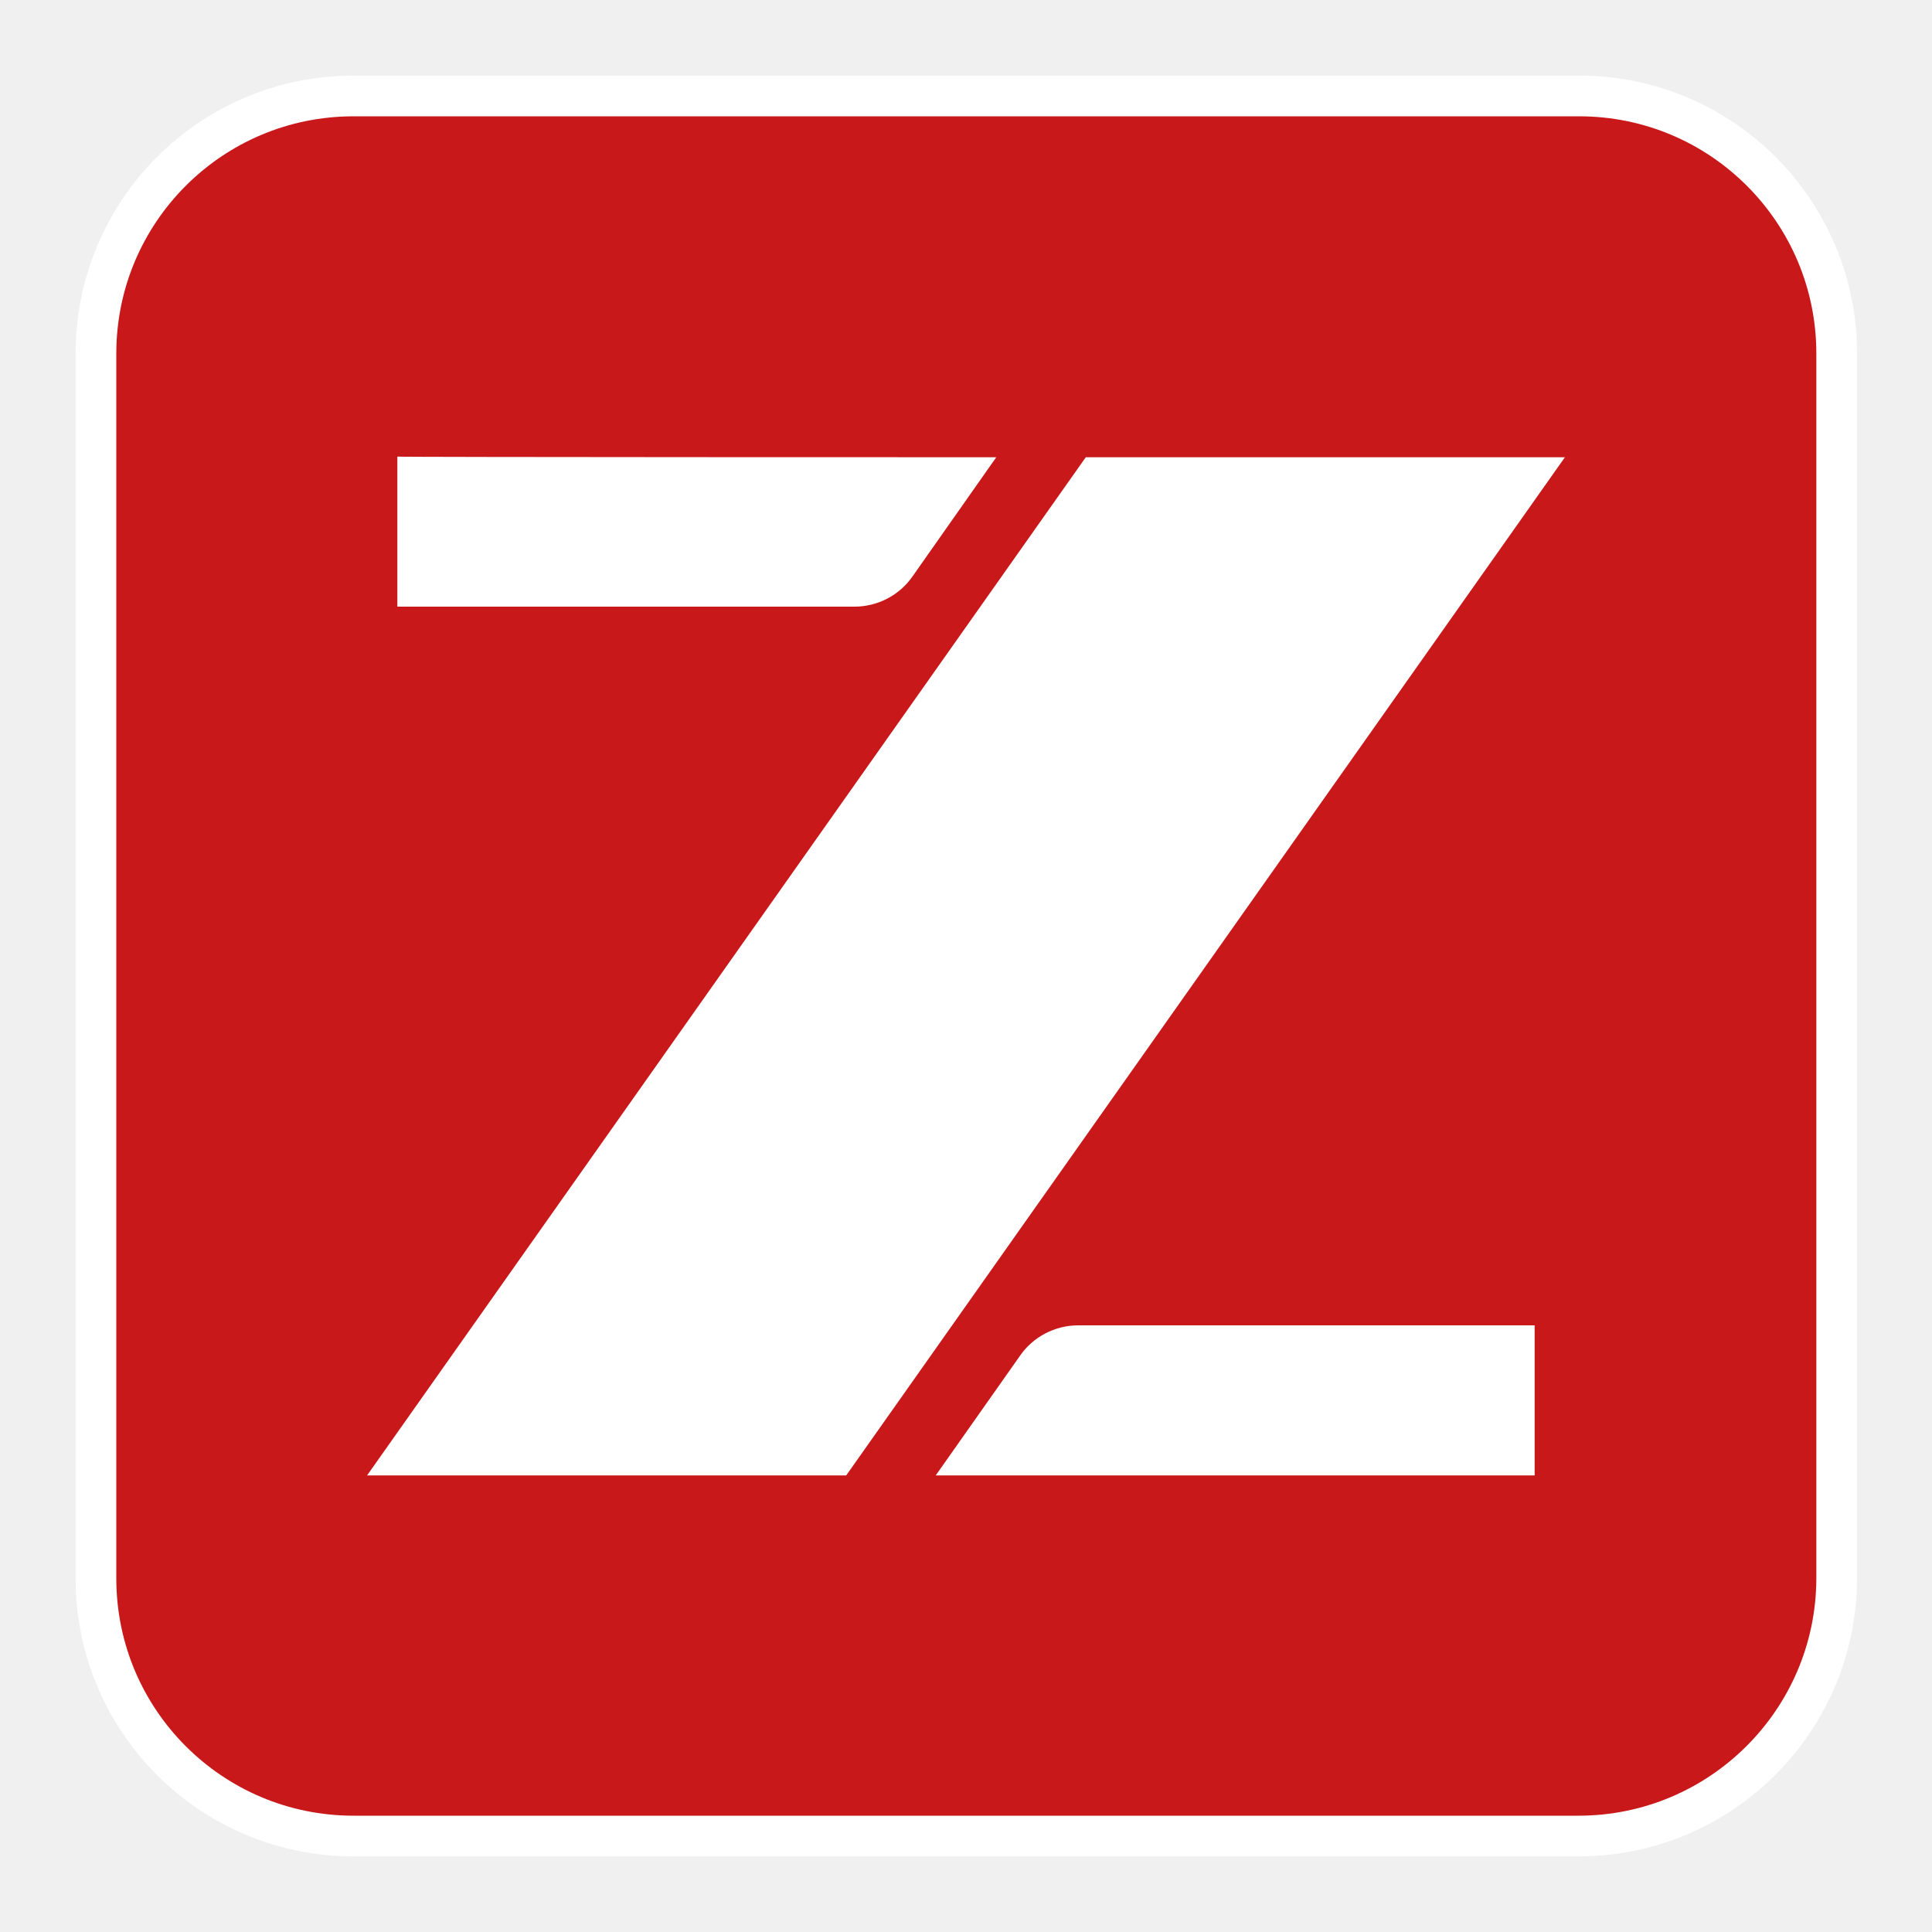
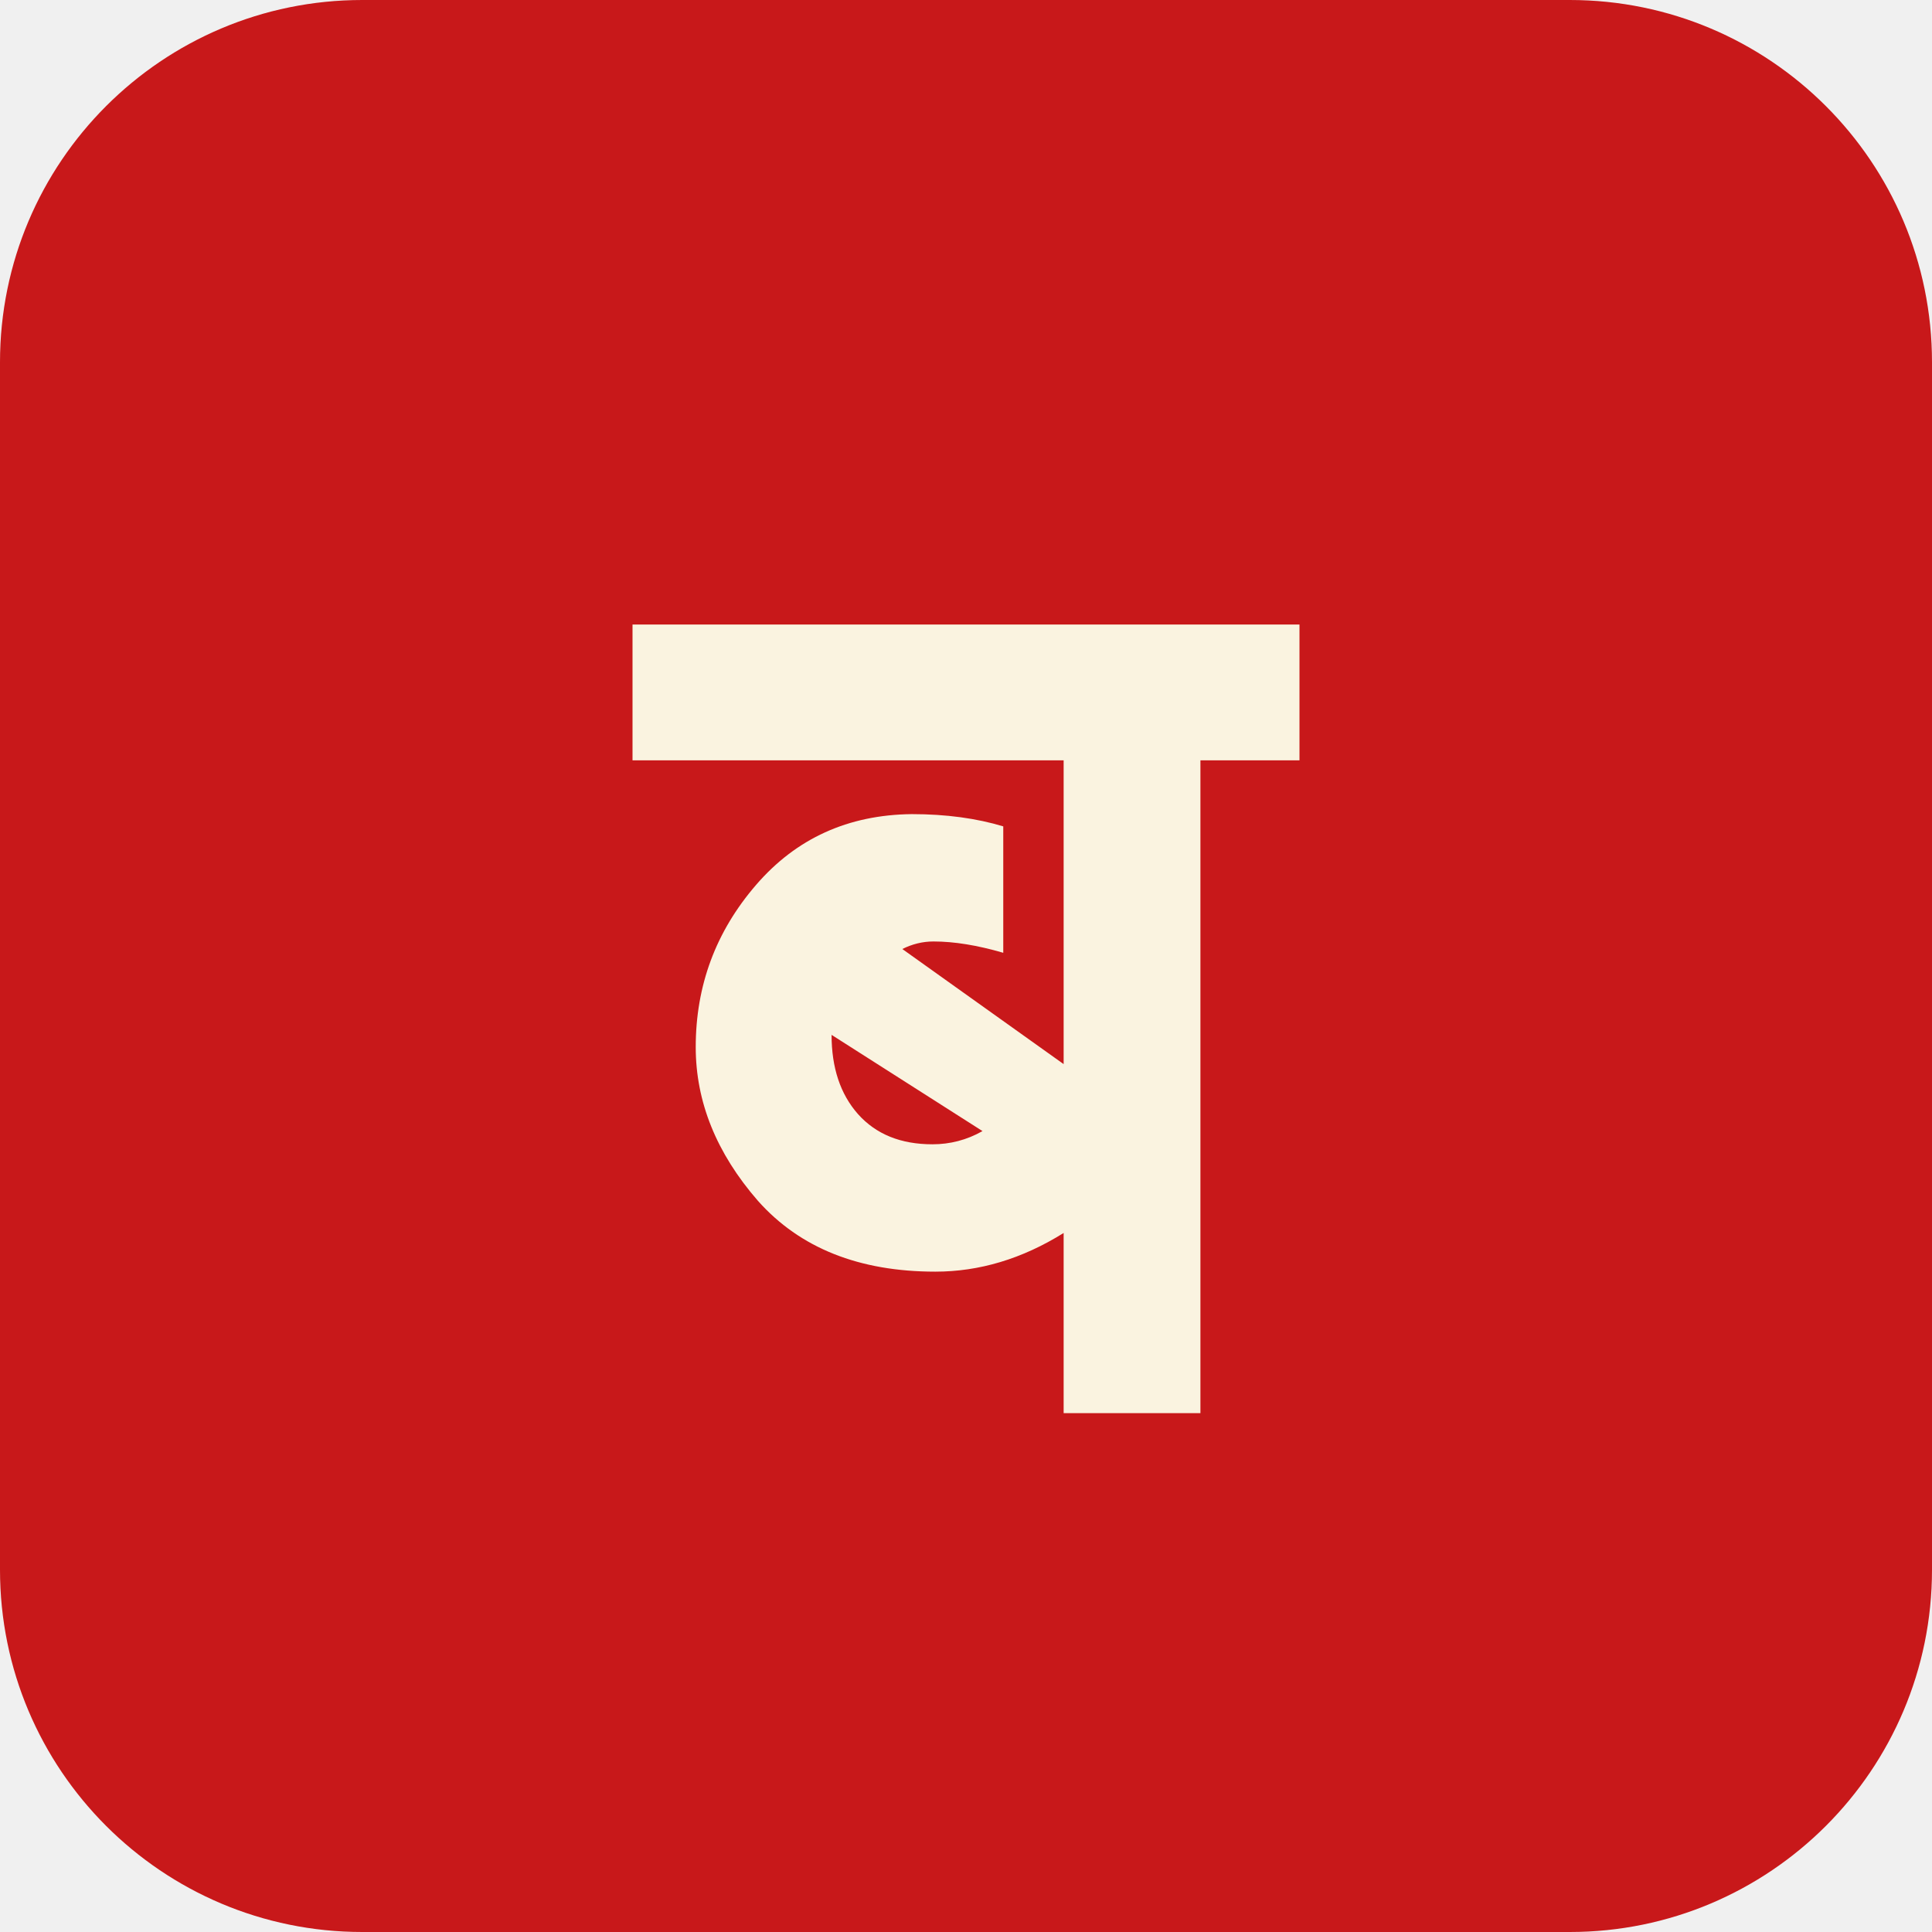
- <svg xmlns="http://www.w3.org/2000/svg" version="1.1" x="0px" y="0px" viewBox="0 0 30 30" style="enable-background:new 0 0 30 30;" xml:space="preserve">
-   <defs>
-     <style type="text/css">
-     .st194{fill:#C8181A;stroke:#FFFFFF;stroke-width:0.632;stroke-miterlimit:10;}
-     .st23{fill:#FFFFFF;}
- 
-     .z-breathe {
-       animation: breathe 2.5s ease-in-out infinite;
-     }
- 
-     @keyframes breathe {
-       0%, 100% { opacity: 0.7; }
-       50% { opacity: 1; }
-     }
-   </style>
-   </defs>
-   <g>
-     <path class="st194" d="M24.51,28.51H5.49c-2.21,0-4-1.79-4-4V5.49c0-2.21,1.79-4,4-4h19.03c2.21,0,4,1.79,4,4v19.03     C28.51,26.72,26.72,28.51,24.51,28.51z" />
-     <g class="z-breathe">
-       <path class="st23" d="M15.47,7.1l-1.3,1.85c-0.2,0.29-0.54,0.47-0.9,0.47h-7.1V7.09C6.16,7.1,15.47,7.1,15.47,7.1z" />
-       <polygon class="st23" points="24.3,7.1 13.14,22.91 5.7,22.91 16.86,7.1" />
-       <path class="st23" d="M14.53,22.91l1.31-1.86c0.2-0.29,0.54-0.47,0.9-0.47h7.09v2.33H14.53z" />
-     </g>
-   </g>
+ <svg xmlns="http://www.w3.org/2000/svg" viewBox="0 0 32 32">
+   <rect width="32" height="32" rx="6" fill="#C8181A" />
+   <text x="16" y="23" text-anchor="middle" font-family="'Baloo 2', 'Arial Black', sans-serif" font-size="20" font-weight="900" fill="#FAF3E0">ब</text>
</svg>
